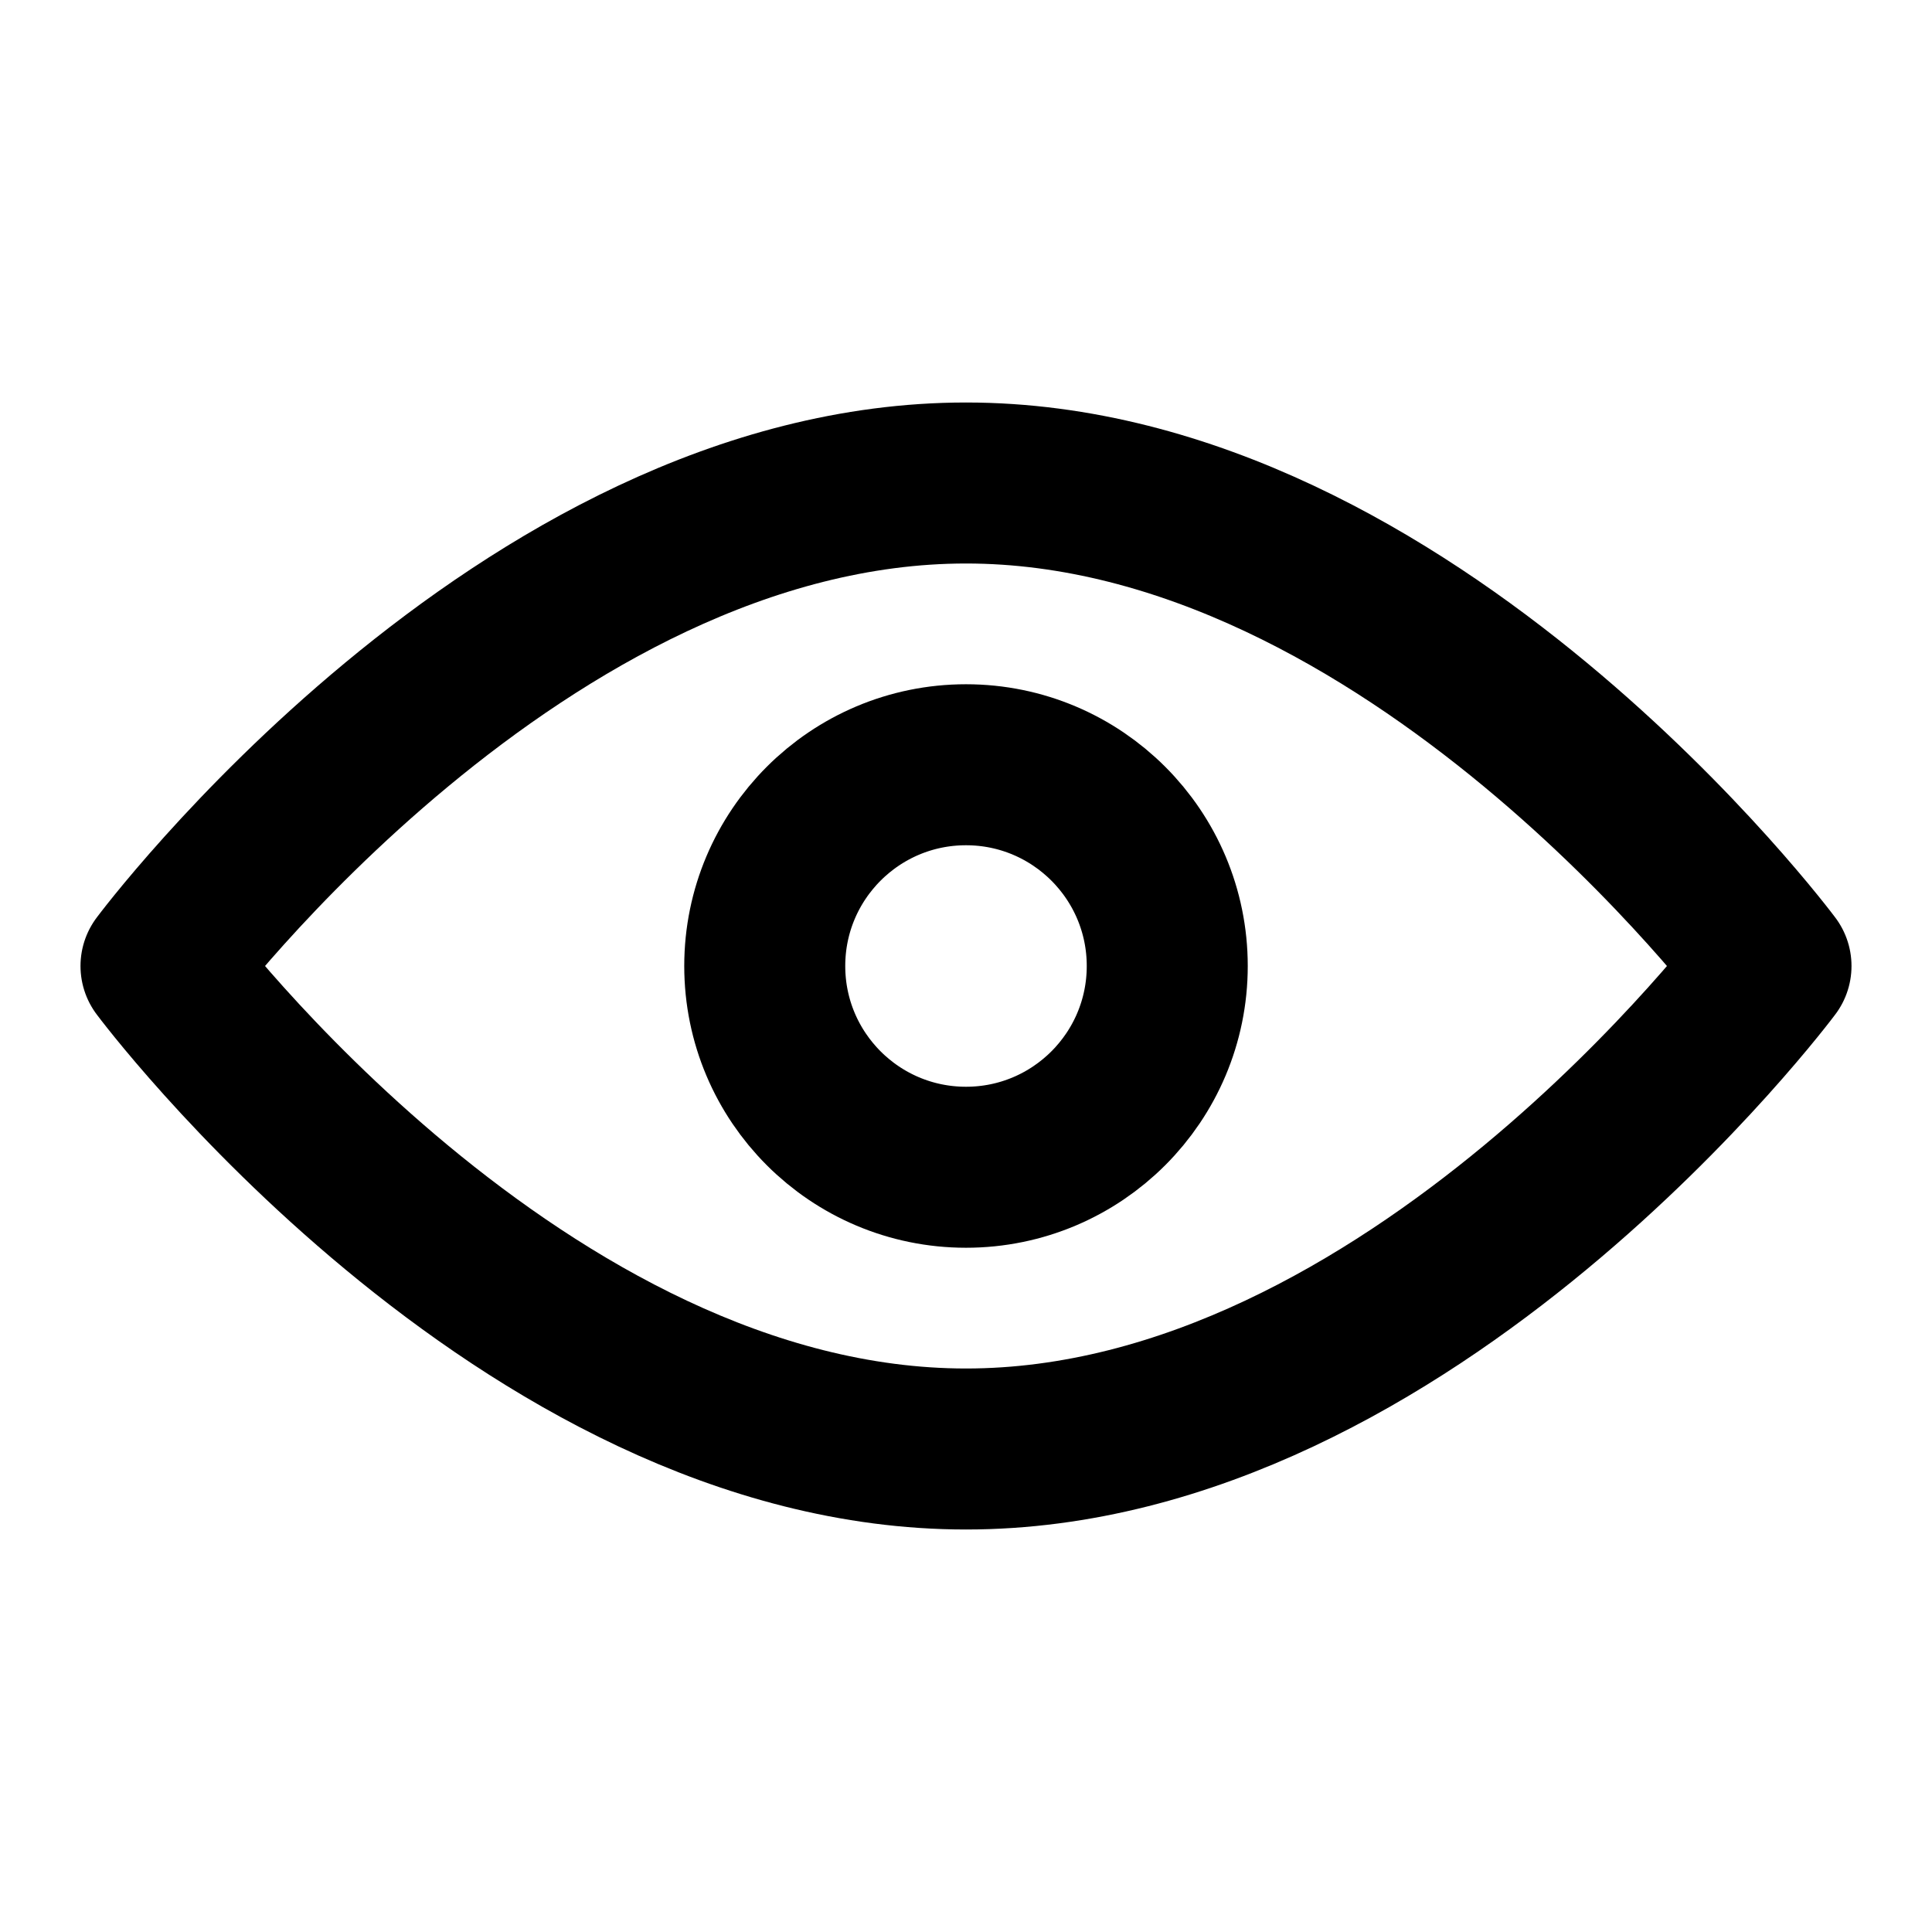
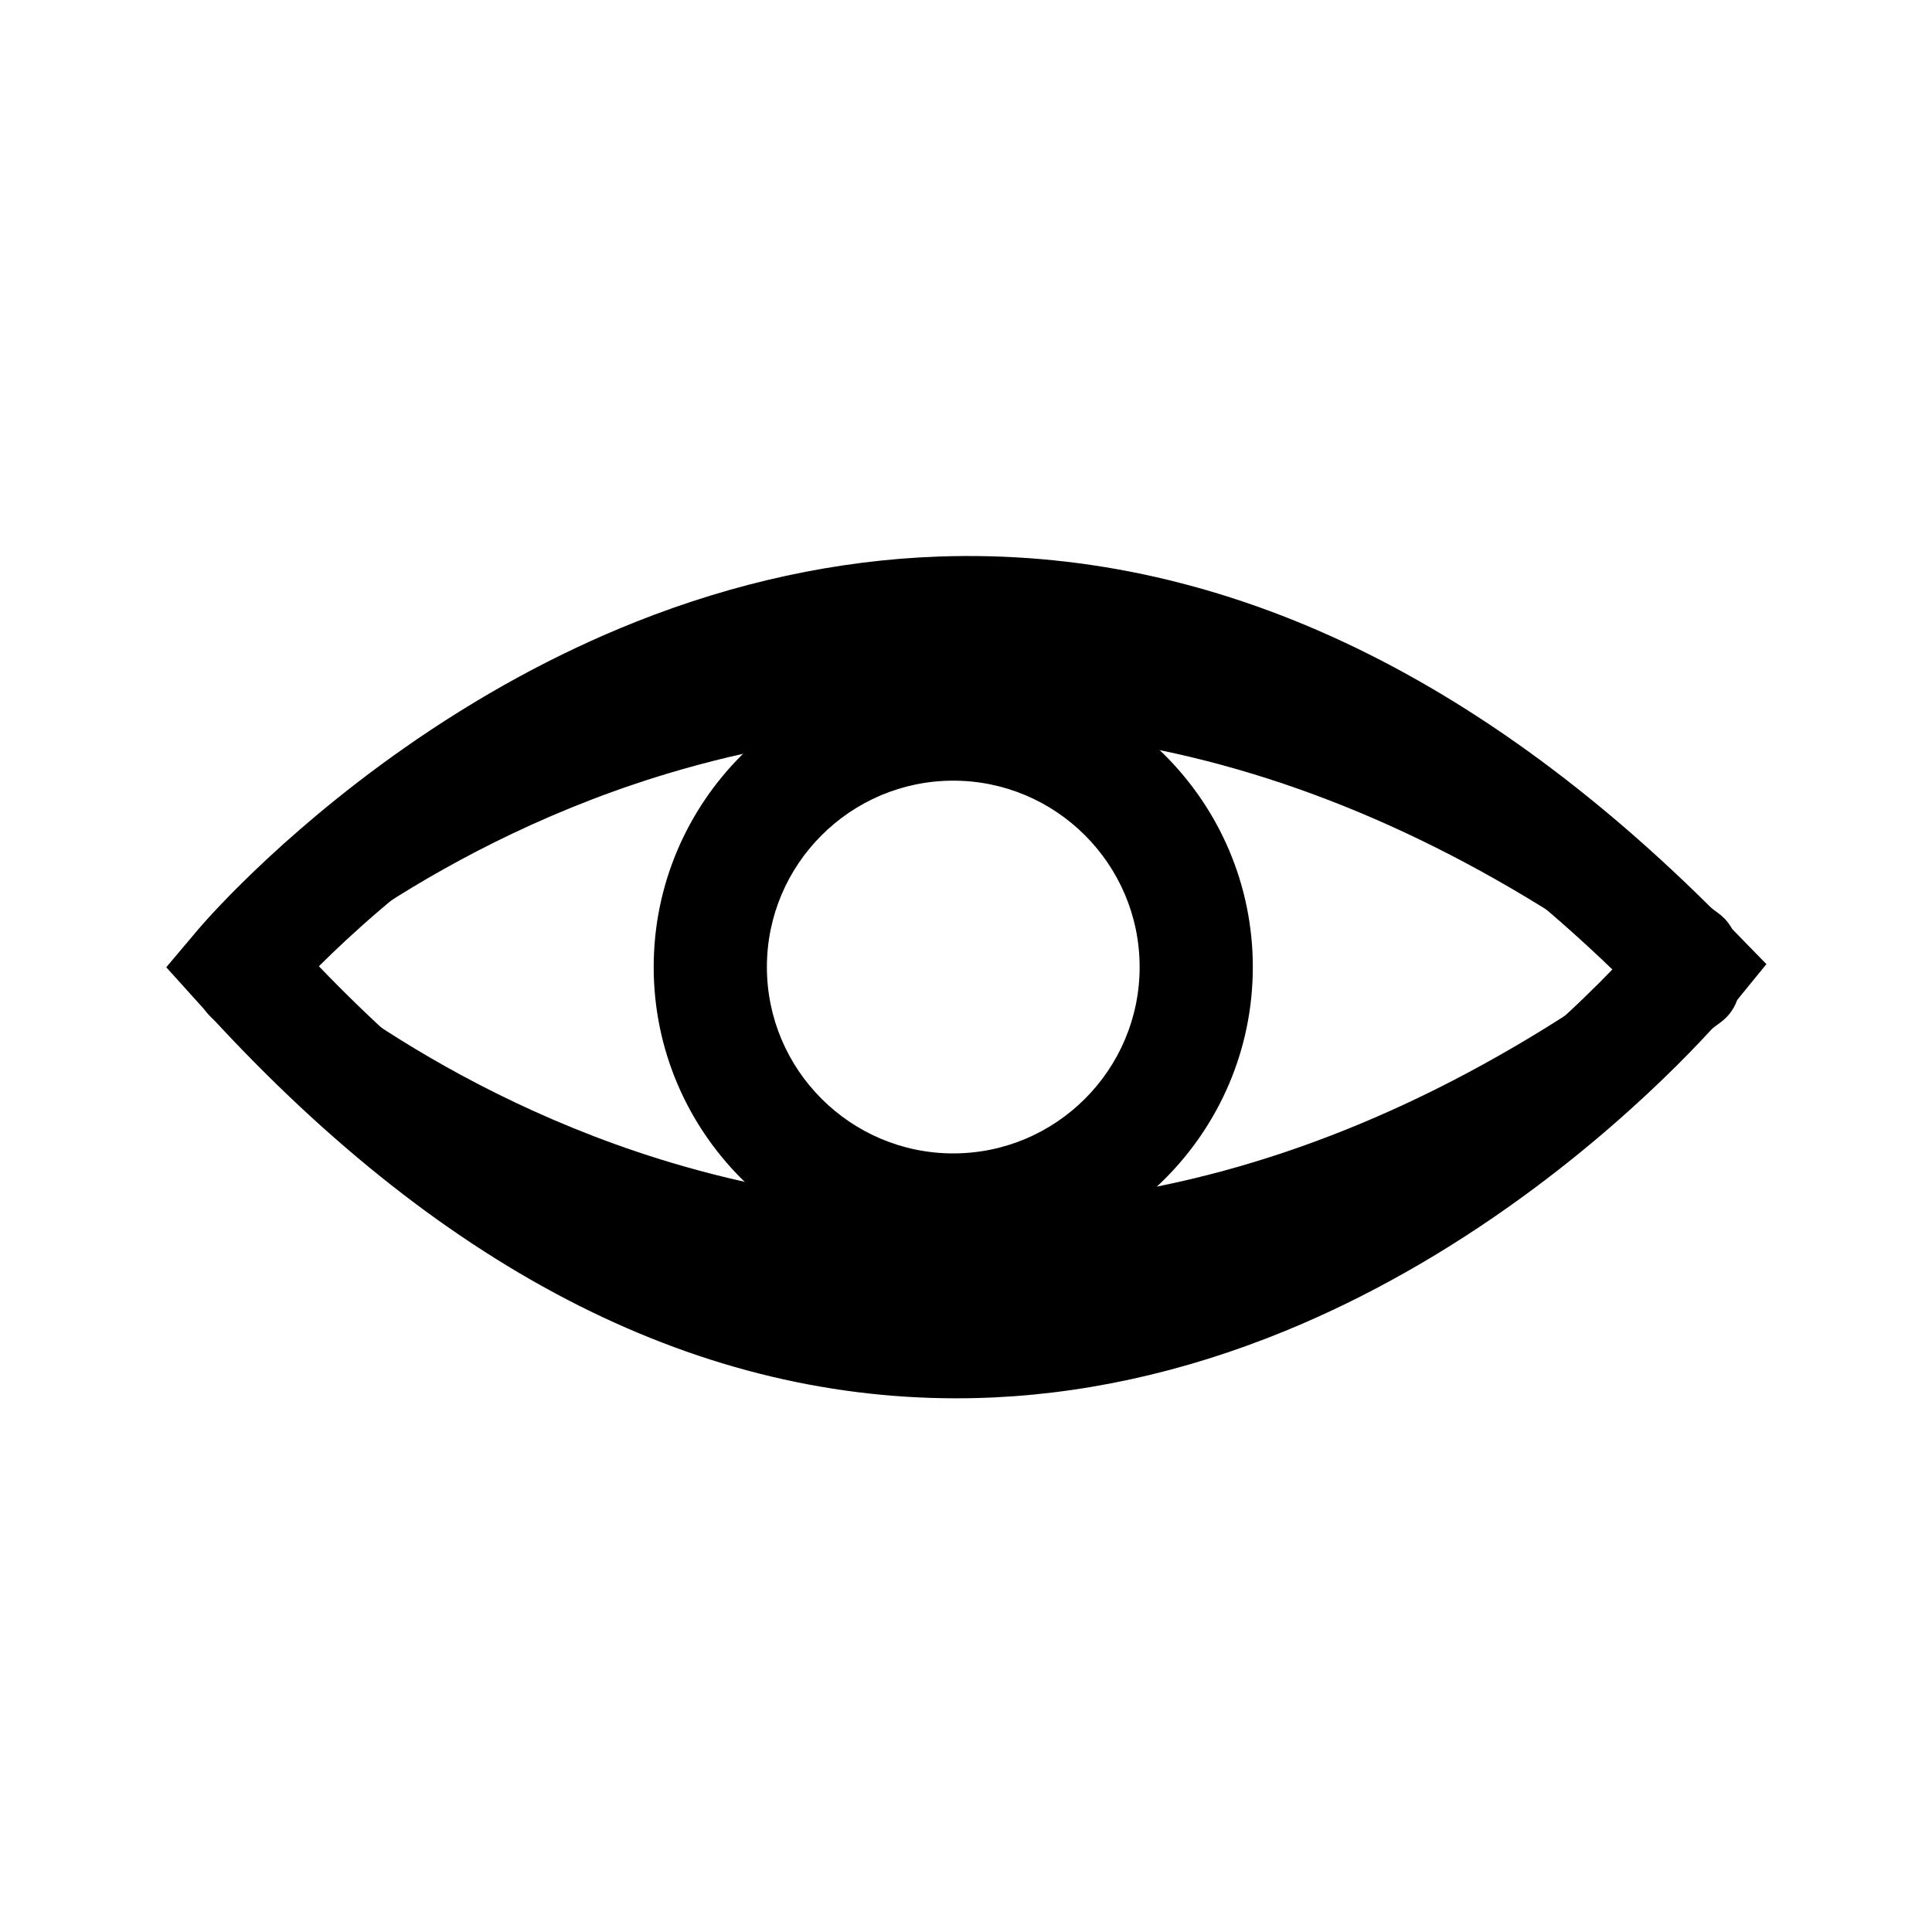
- <svg xmlns="http://www.w3.org/2000/svg" width="24" height="24" viewBox="0 0 48 48" fill="none">
-   <path d="M24 36C35.046 36 44 24 44 24C44 24 35.046 12 24 12C12.954 12 4 24 4 24C4 24 12.954 36 24 36Z" stroke="currentColor" stroke-width="4" stroke-linejoin="round" />
-   <path d="M24 29C26.761 29 29 26.761 29 24C29 21.239 26.761 19 24 19C21.239 19 19 21.239 19 24C19 26.761 21.239 29 24 29Z" stroke="currentColor" stroke-width="4" stroke-linejoin="round" />
+ <svg xmlns="http://www.w3.org/2000/svg" t="1694497146325" class="icon" viewBox="0 0 1024 1024" version="1.1" p-id="1778" width="100" height="100">
+   <path d="M127.94 530.03c-6.67 0-13.32-2.65-18.24-7.89-9.43-10.06-8.95-25.85 1.1-35.3 3.67-3.45 91.45-84.93 234.32-126.4 84.14-24.42 169.95-29.79 255.04-15.96 105.79 17.19 210.4 64.23 310.94 139.81 11.04 8.3 13.26 23.97 4.96 35.01-8.29 11.03-23.97 13.26-35 4.96-169.55-127.45-344.5-166.61-519.99-116.38-131.94 37.76-215.21 114.63-216.04 115.41a25.01 25.01 0 0 1-17.09 6.74z" class="icon-in" p-id="1779" />
+   <path d="M509 688.98c-54.54 0-109.01-7.83-162.8-23.44-142.87-41.46-230.65-122.95-234.32-126.4-10.06-9.46-10.54-25.28-1.08-35.34 9.45-10.05 25.25-10.54 35.31-1.11 0.83 0.77 84.1 77.65 216.04 115.41 175.5 50.22 350.44 11.07 519.99-116.38 11.04-8.3 26.71-6.07 35 4.96 8.3 11.04 6.08 26.71-4.96 35.01C811.64 617.26 707.03 664.3 601.24 681.5c-30.69 4.98-61.47 7.48-92.24 7.48z" class="icon-in" p-id="1780" />
+   <path d="M506.82 741.13c-141.09 0-275.99-70.27-401.17-209.03l-17.53-19.43 16.87-20c1.64-1.95 41.06-48.3 108.65-95.76 39.76-27.92 81.2-50.54 123.19-67.25 52.97-21.08 106.94-32.74 160.4-34.67 146.39-5.28 287.79 60.95 420.32 196.86l18.69 19.16-16.92 20.74c-1.7 2.09-42.53 51.76-111.93 102.32-40.88 29.79-83.37 53.81-126.29 71.39-54.25 22.23-109.31 34.19-163.66 35.54-3.53 0.08-7.09 0.13-10.62 0.13z m-337.8-229c110.37 114.93 226.81 171.73 346.5 168.89 106.58-2.53 197.54-52.73 255.07-94.39 37.87-27.42 66.74-54.92 84-72.79-114.02-109.7-233.21-163.13-354.69-158.92-105.44 3.67-194.27 50.96-250.22 89.99-36.31 25.32-63.96 50.6-80.66 67.22z" class="icon-out" p-id="1781" />
+   <path d="M505.25 671.33c-87.55 0-158.78-71.23-158.78-158.78s71.23-158.78 158.78-158.78S664.02 425 664.02 512.55 592.8 671.33 505.25 671.33z m0-257.56c-54.47 0-98.78 44.31-98.78 98.78s44.31 98.78 98.78 98.78 98.78-44.31 98.78-98.78-44.32-98.78-98.78-98.78z" class="icon-in" p-id="1782" />
</svg>
